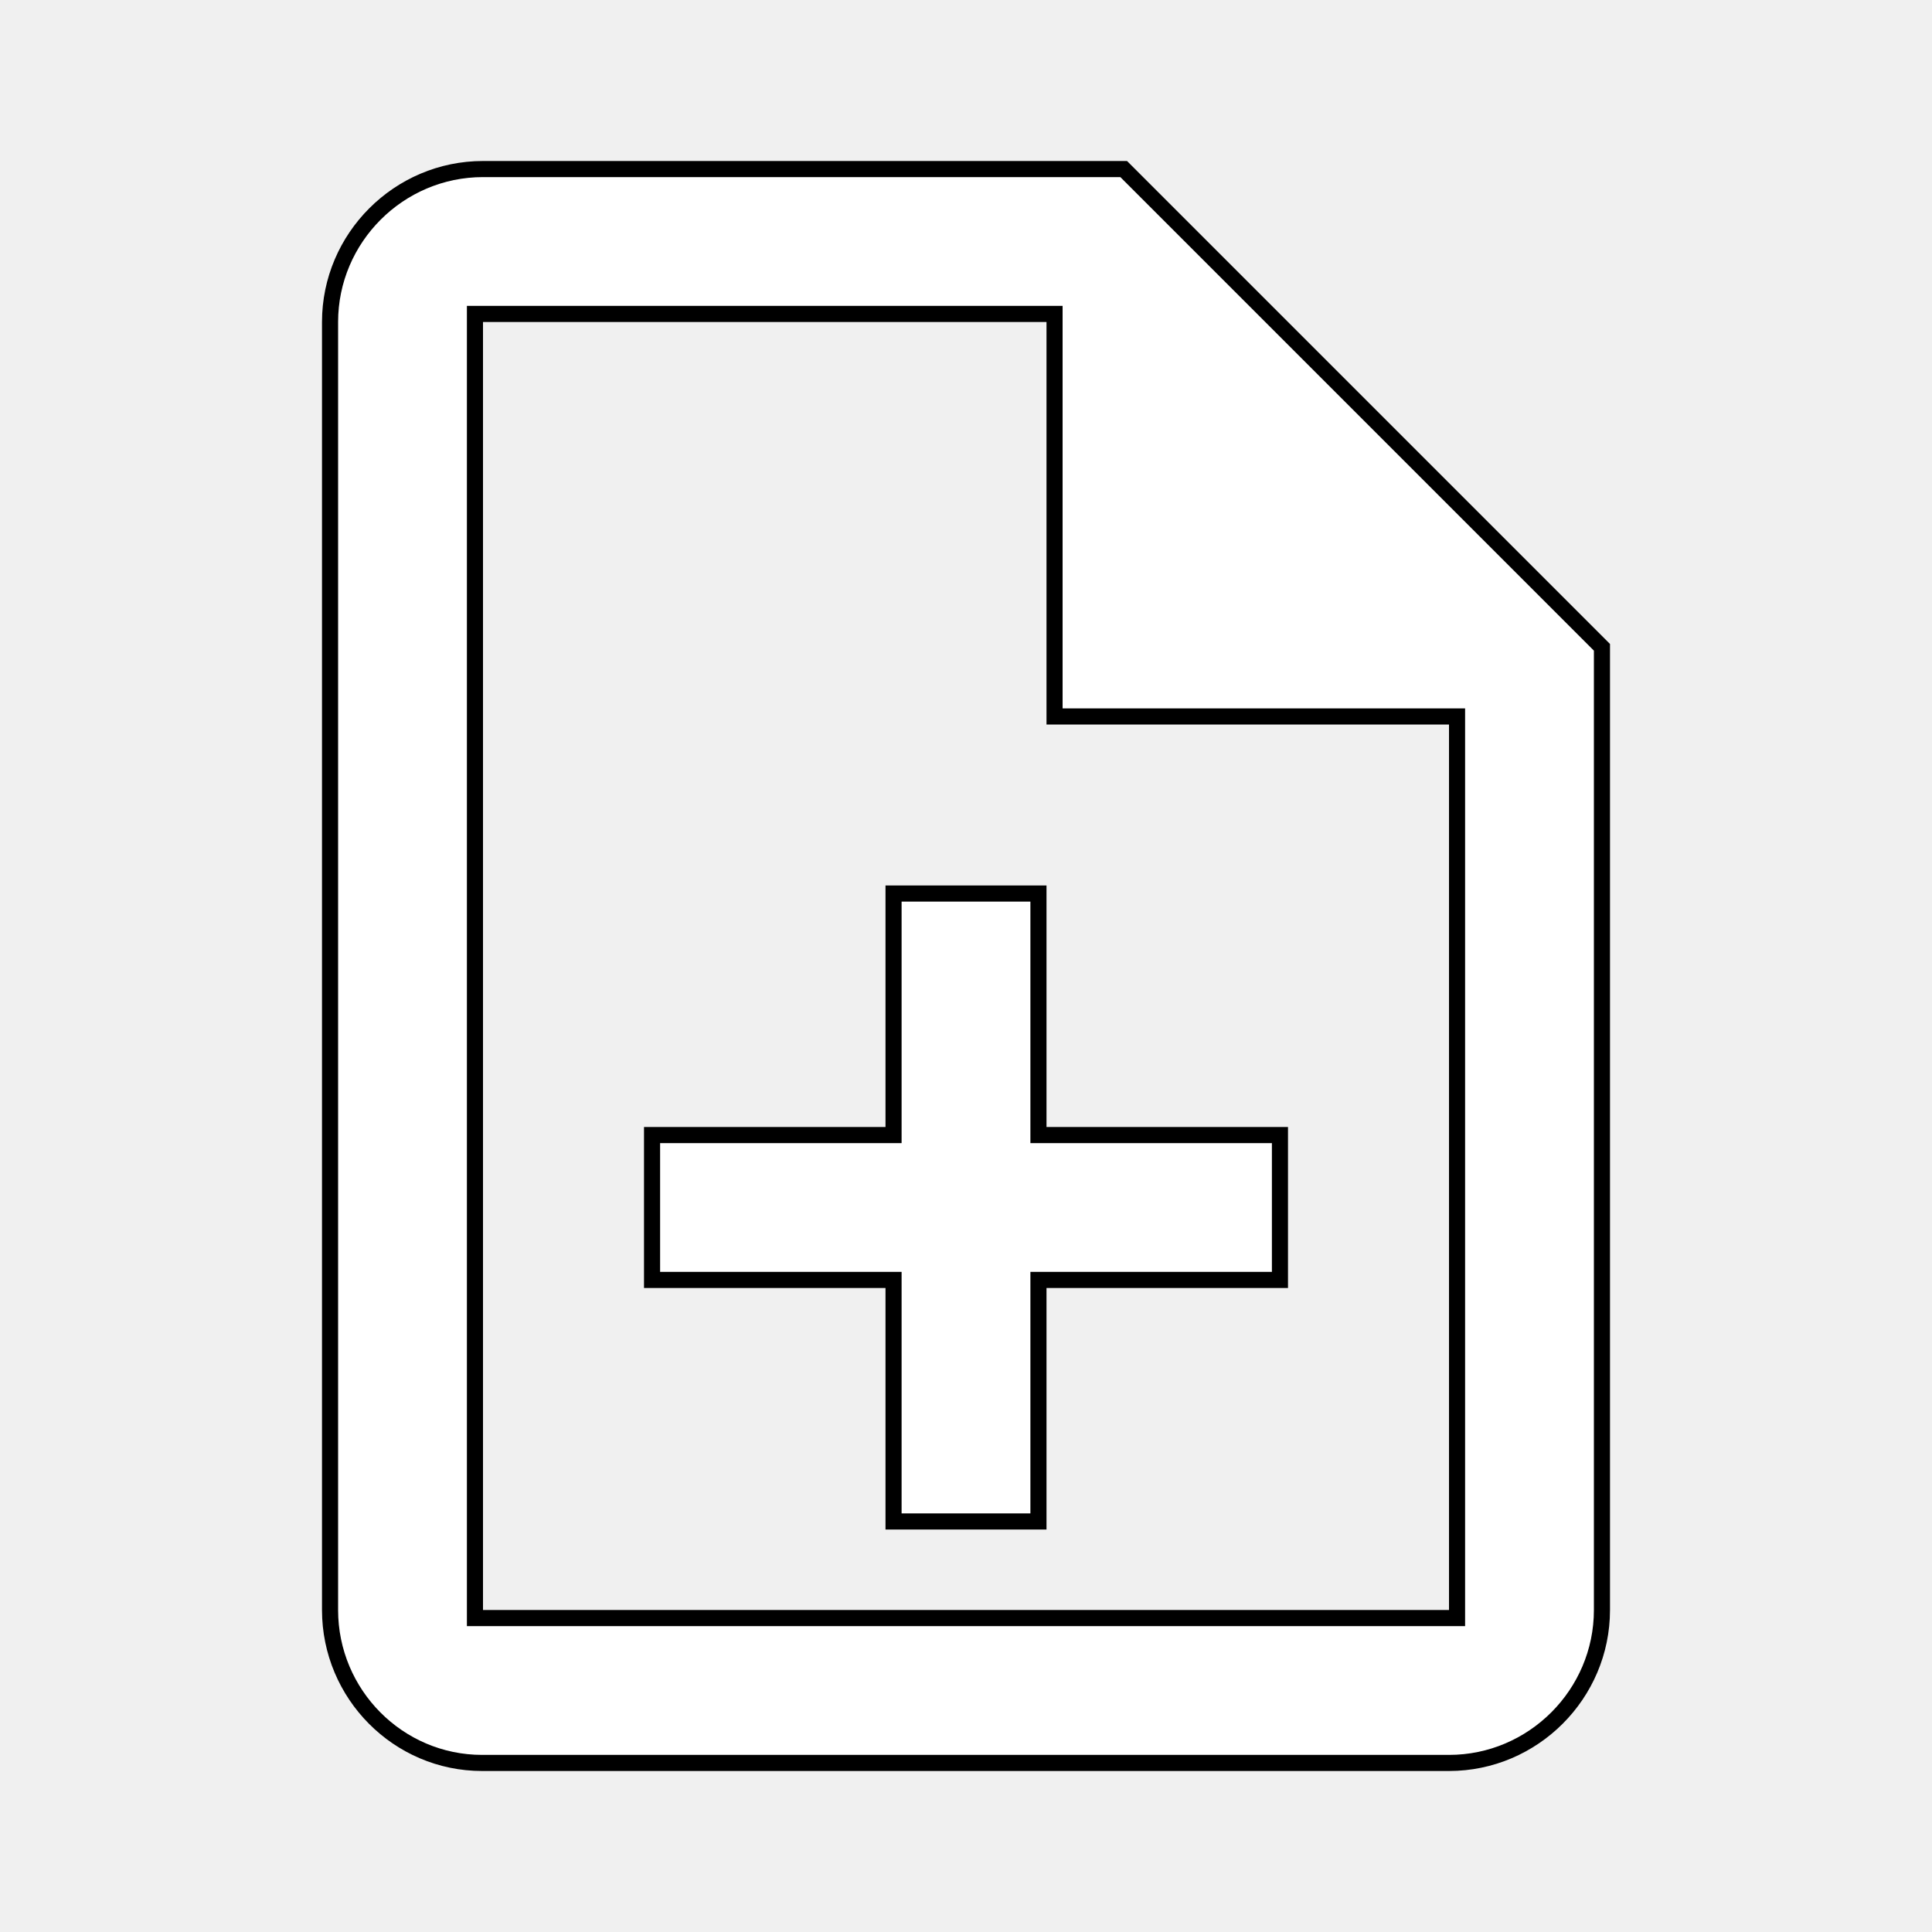
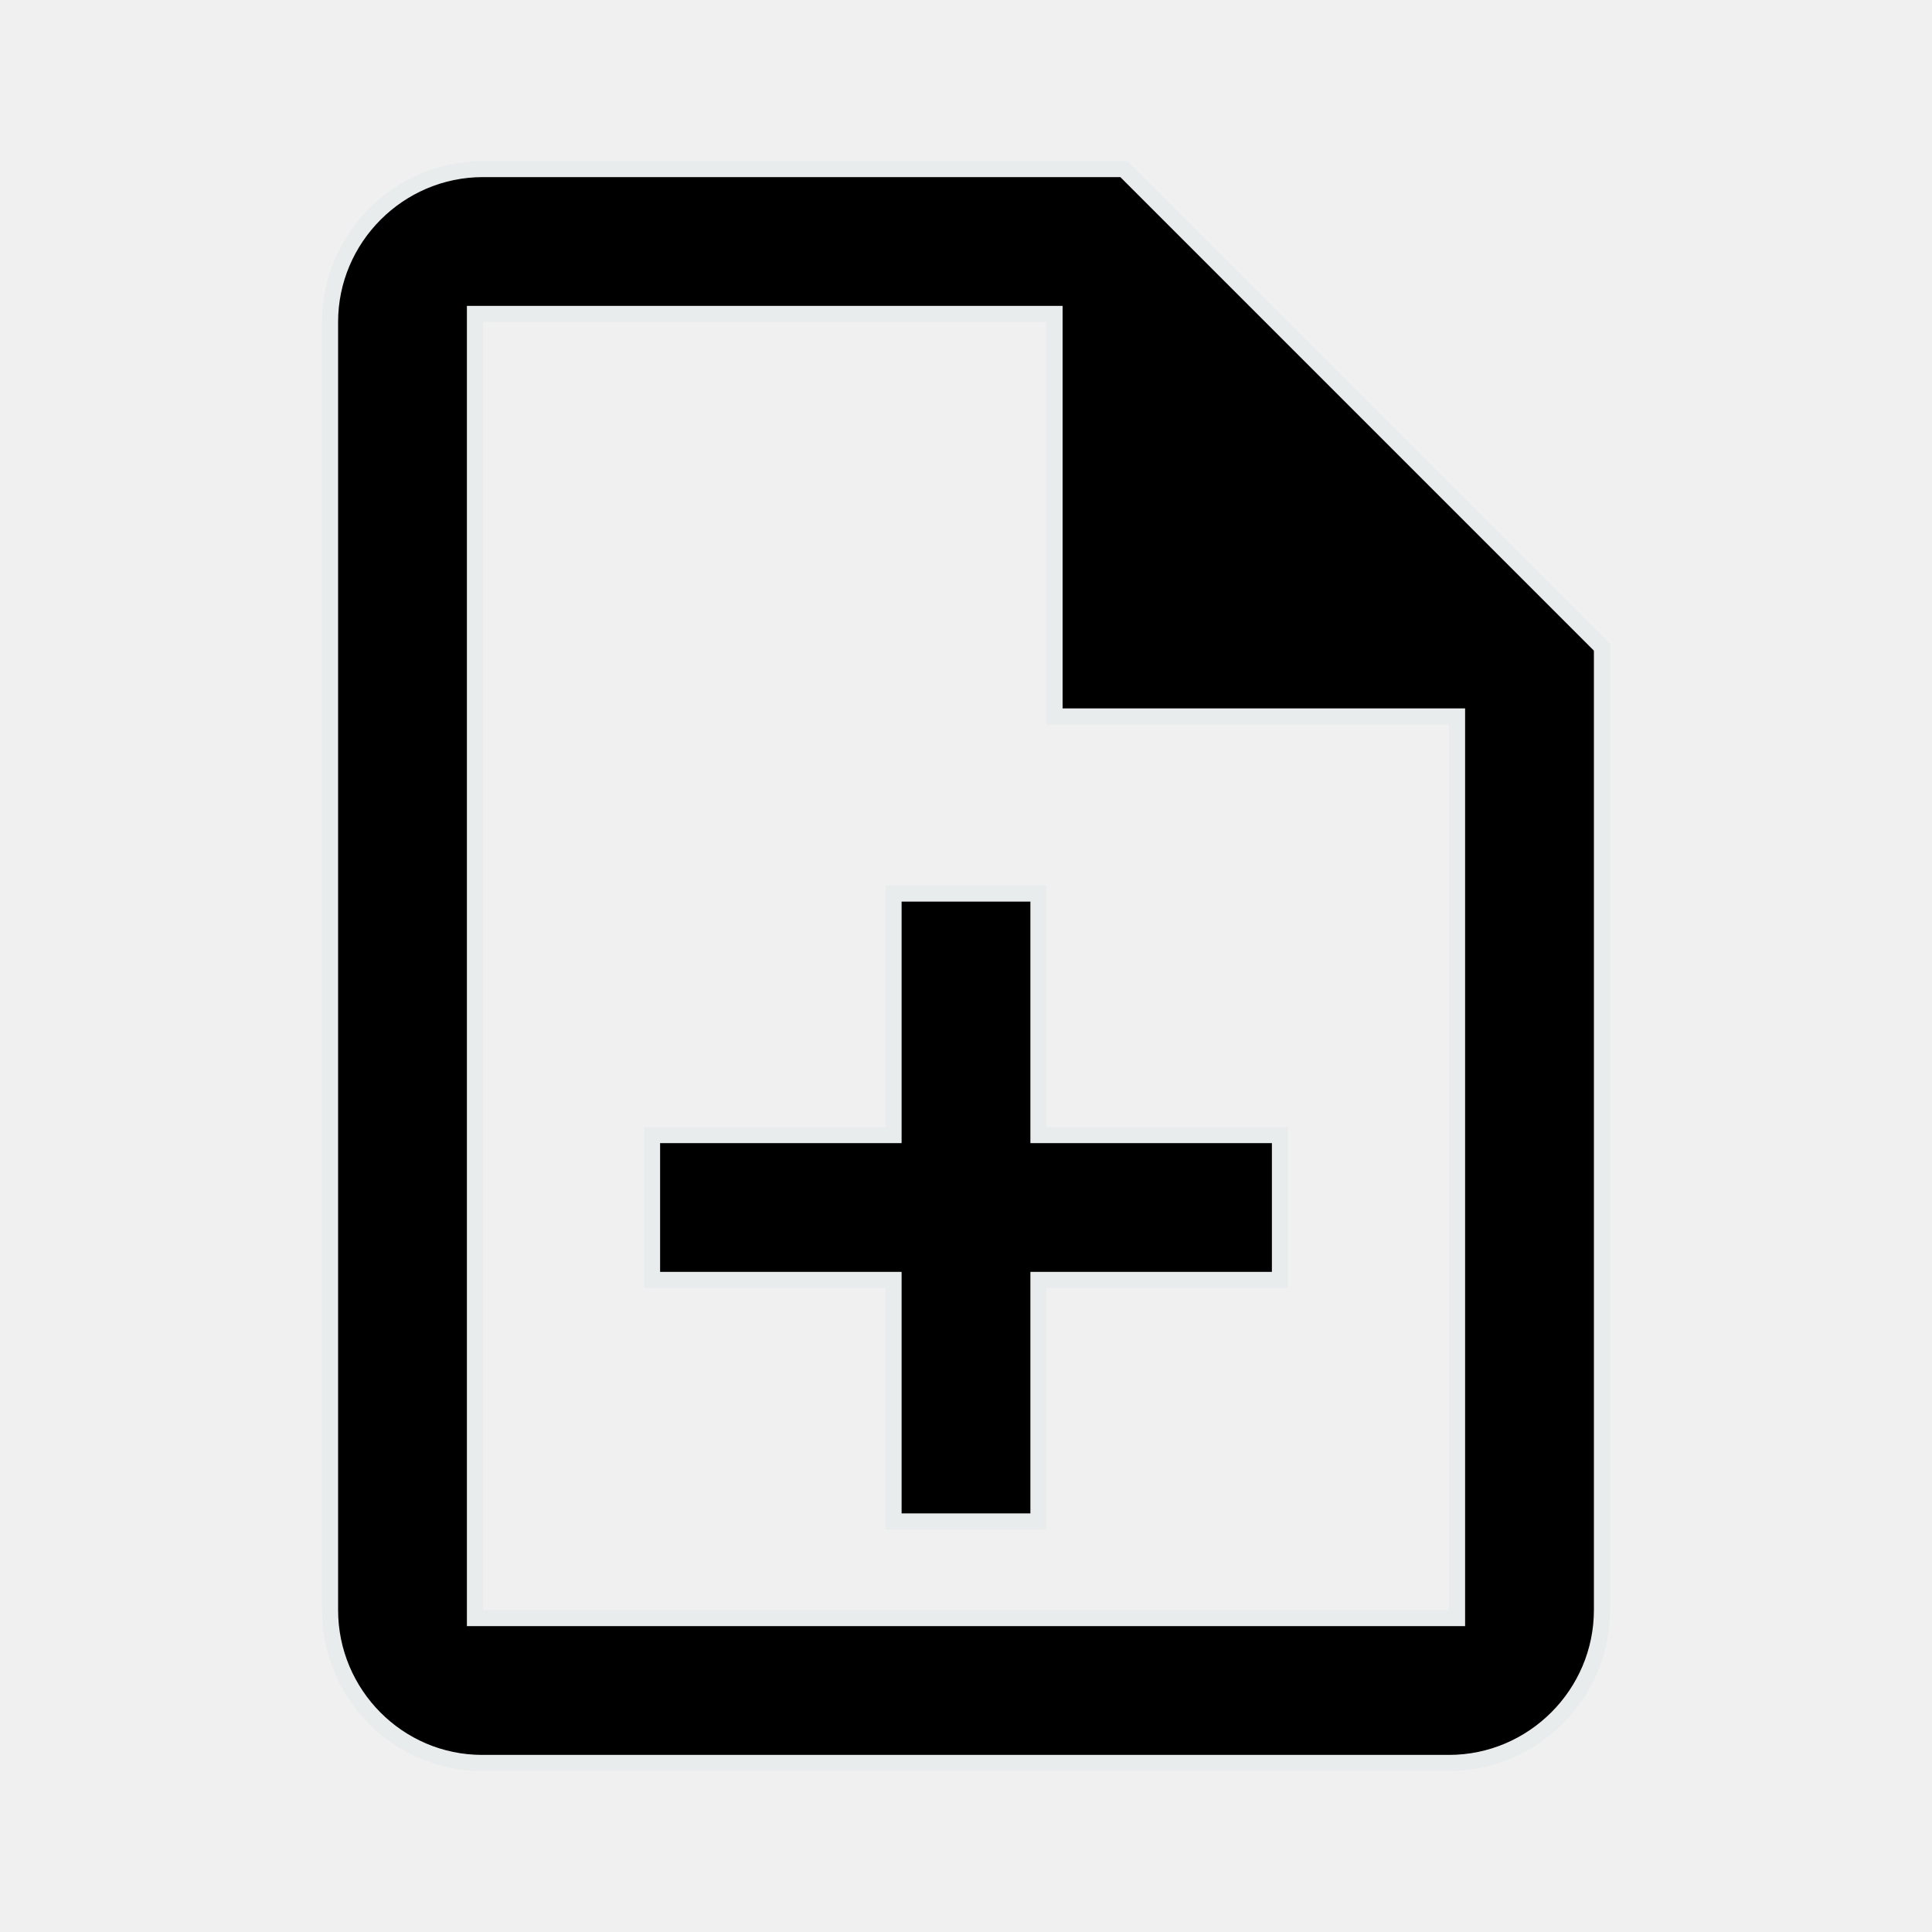
<svg xmlns="http://www.w3.org/2000/svg" width="24" height="24" viewBox="0 0 24 24" fill="none">
-   <path d="M6 2.1H13.959L19.9 8.041V20C19.9 21.045 19.045 21.9 18 21.9H5.99C4.946 21.9 4.1 21.045 4.1 20V4C4.1 2.955 4.955 2.1 6 2.1ZM5.9 20.1H18.1V8.9H13.1V3.9H5.9V20.1ZM12.9 11.1V14.1H15.9V15.9H12.9V18.9H11.1V15.9H8.1V14.1H11.1V11.1H12.9Z" fill="white" stroke="black" stroke-width="0.2" />
+   <path d="M6 2.1H13.959L19.9 8.041V20C19.9 21.045 19.045 21.9 18 21.9H5.99C4.946 21.9 4.1 21.045 4.1 20V4C4.1 2.955 4.955 2.1 6 2.1ZM5.9 20.1H18.1V8.9H13.1V3.9H5.9V20.1ZM12.9 11.1V14.1H15.9V15.9H12.9V18.9H11.1V15.9H8.1V14.1H11.1V11.1H12.9Z" fill="black" stroke="#E8ECED" stroke-width="0.2" />
</svg>
